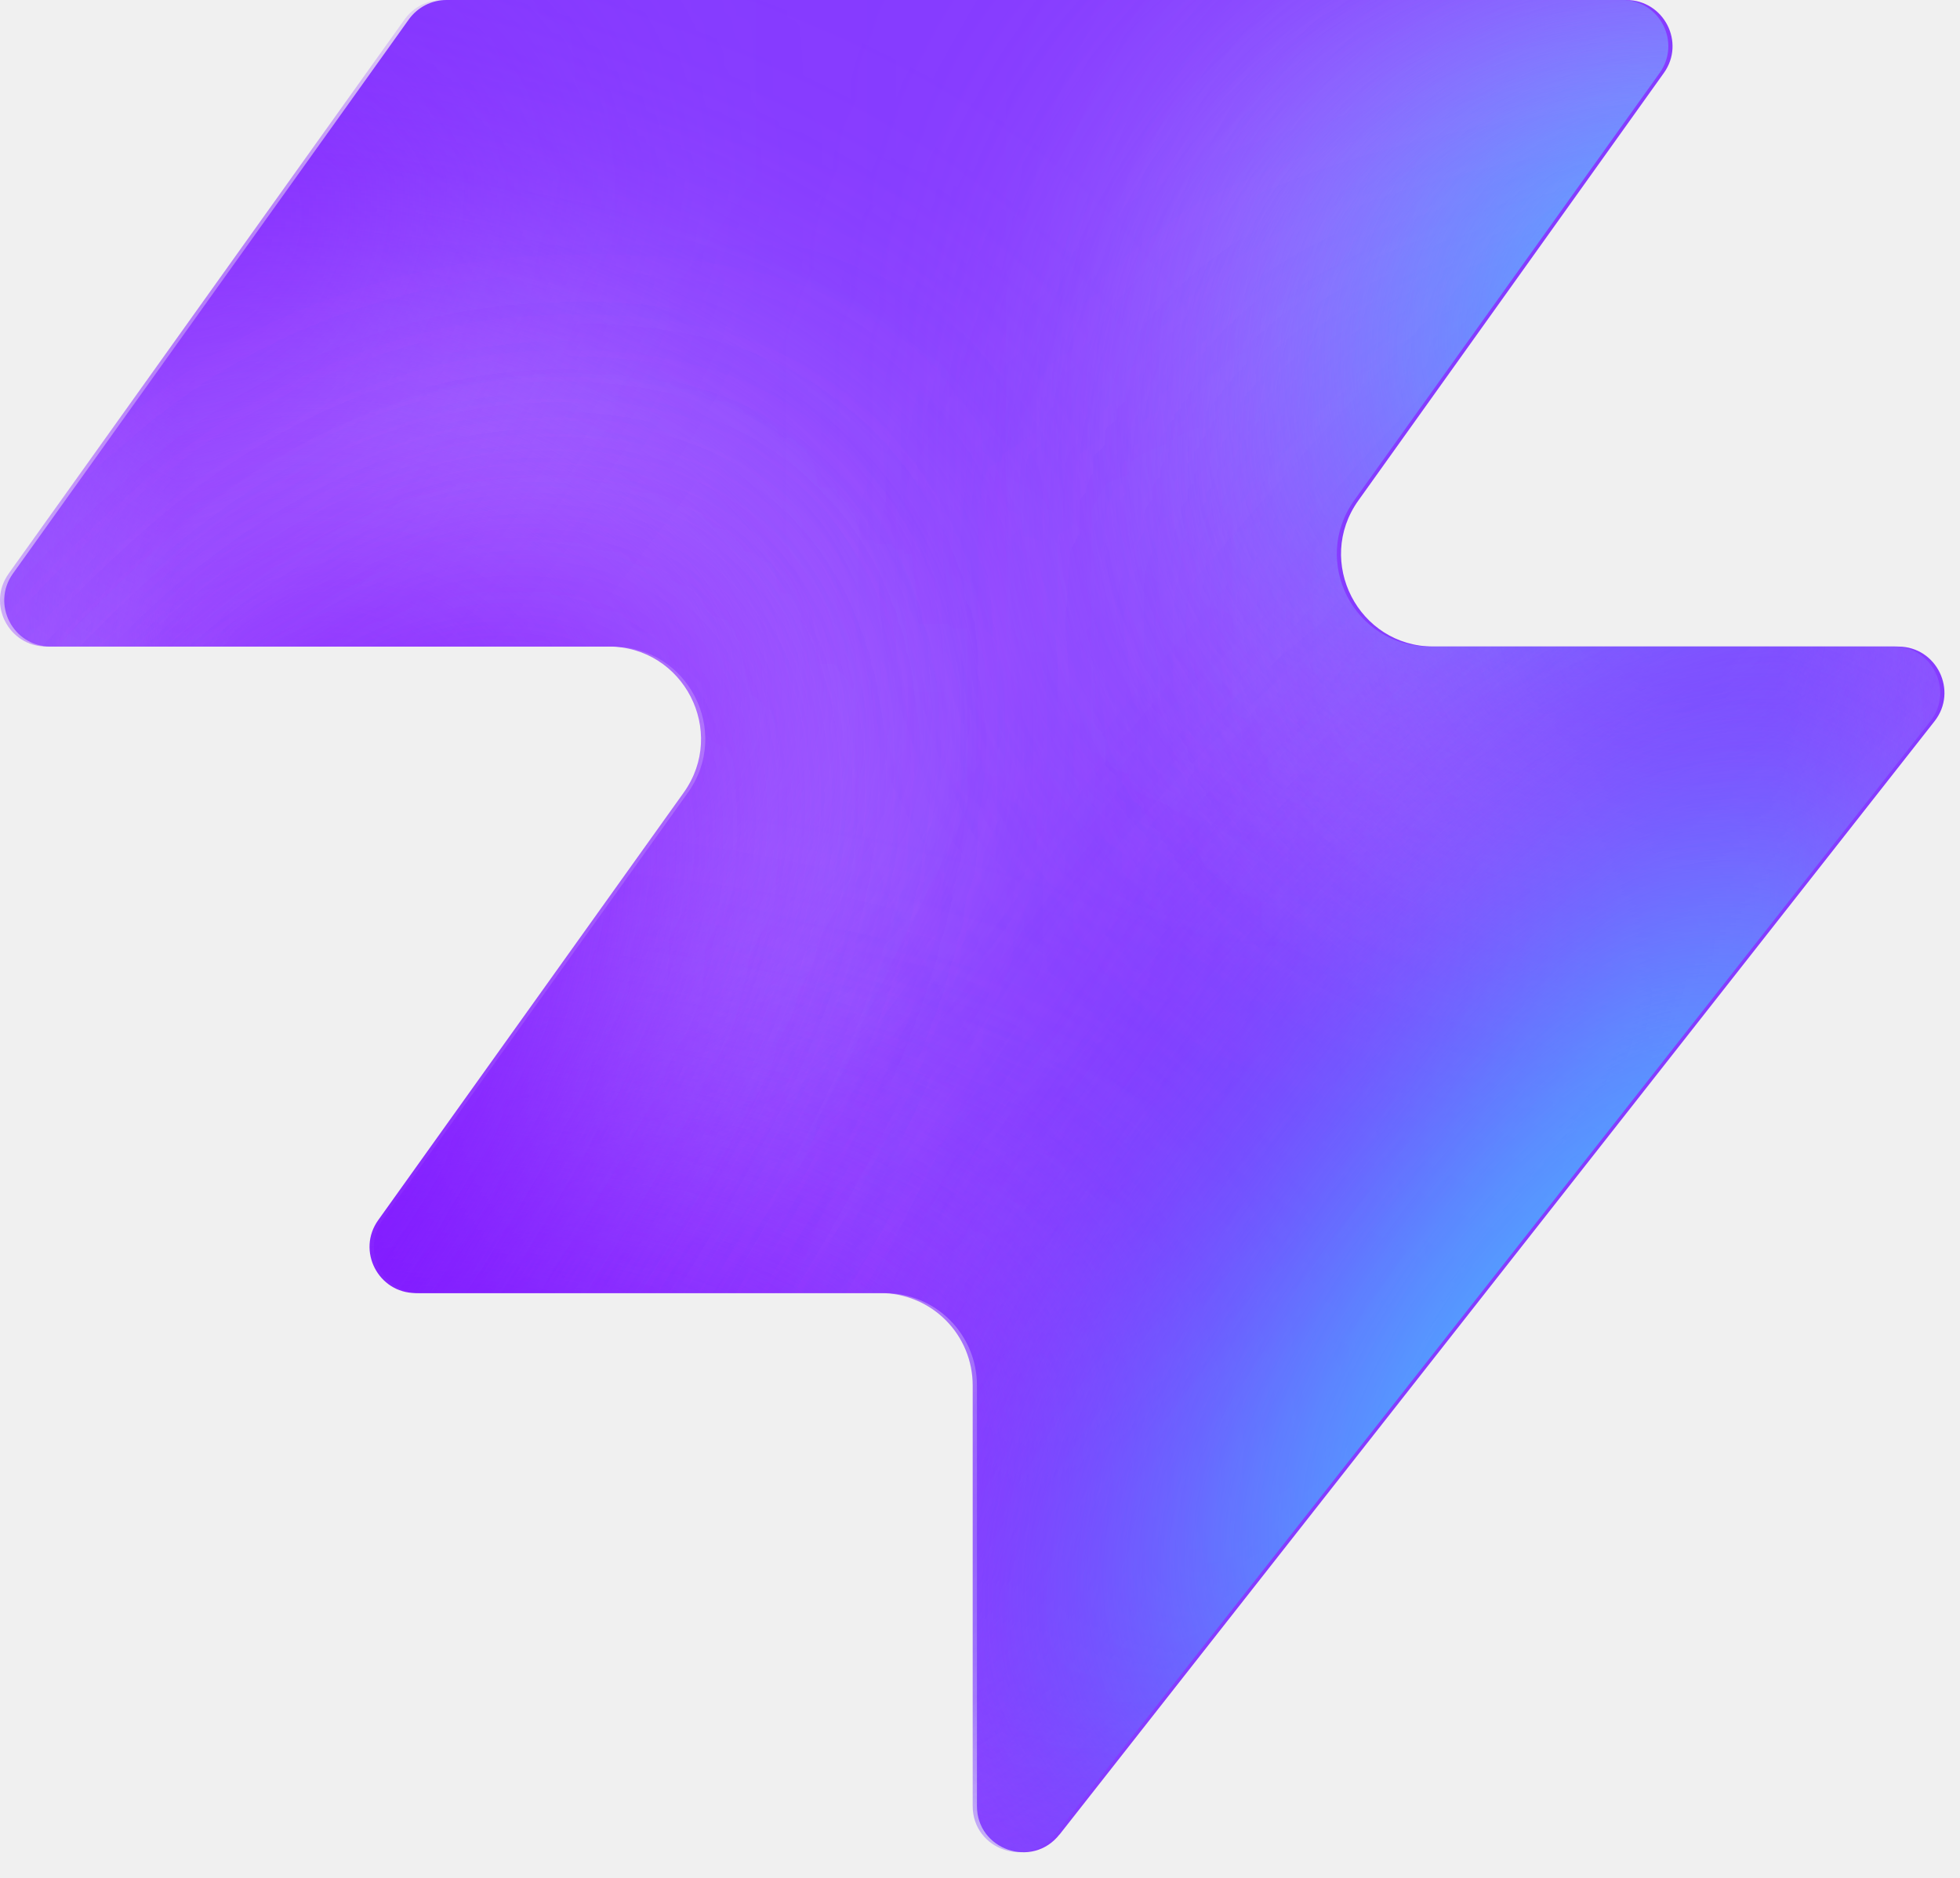
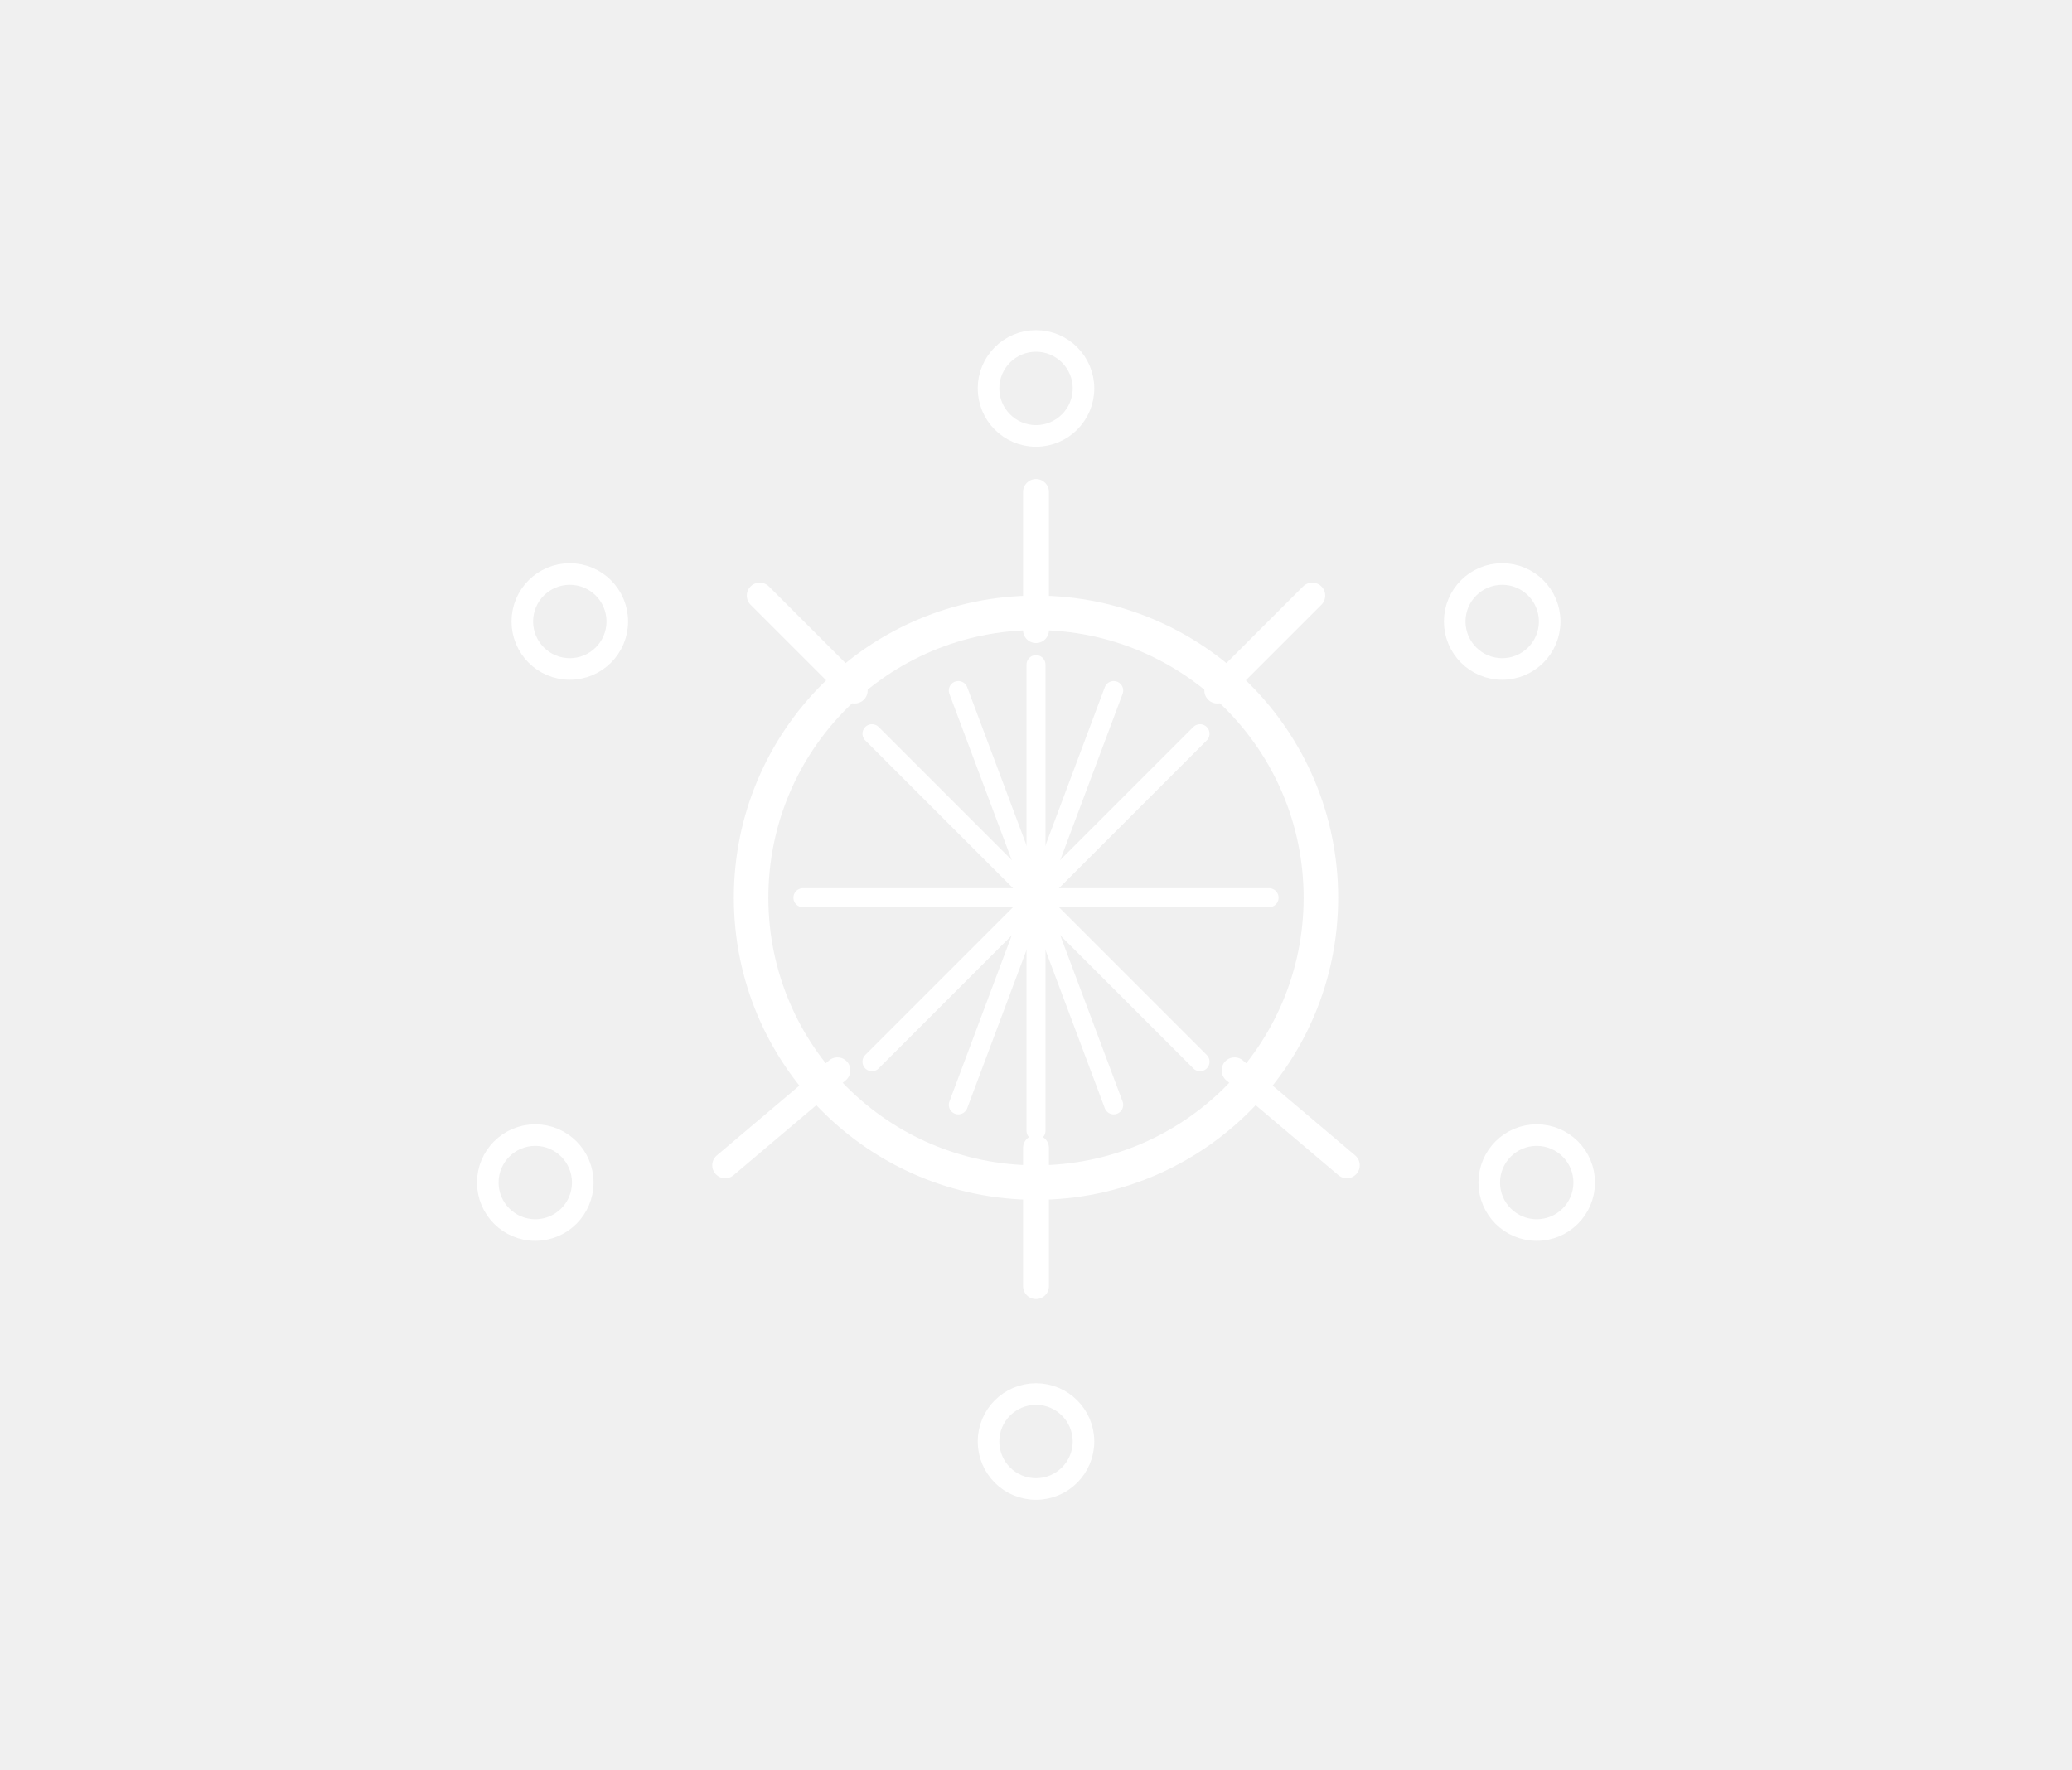
- <svg xmlns="http://www.w3.org/2000/svg" width="48" height="46" fill="none" viewBox="0 0 48 46">
-   <path fill="#863bff" d="M25.946 44.938c-.664.845-2.021.375-2.021-.698V33.937a2.26 2.26 0 0 0-2.262-2.262H10.287c-.92 0-1.456-1.04-.92-1.788l7.48-10.471c1.07-1.497 0-3.578-1.842-3.578H1.237c-.92 0-1.456-1.04-.92-1.788L10.013.474c.214-.297.556-.474.92-.474h28.894c.92 0 1.456 1.04.92 1.788l-7.48 10.471c-1.07 1.498 0 3.579 1.842 3.579h11.377c.943 0 1.473 1.088.89 1.83L25.947 44.94z" style="fill:#863bff;fill:color(display-p3 .525 .23 1);fill-opacity:1" />
-   <mask id="a" width="48" height="46" x="0" y="0" maskUnits="userSpaceOnUse" style="mask-type:alpha">
-     <path fill="#000" d="M25.842 44.938c-.664.844-2.021.375-2.021-.698V33.937a2.26 2.26 0 0 0-2.262-2.262H10.183c-.92 0-1.456-1.04-.92-1.788l7.48-10.471c1.07-1.498 0-3.579-1.842-3.579H1.133c-.92 0-1.456-1.04-.92-1.787L9.91.473c.214-.297.556-.474.92-.474h28.894c.92 0 1.456 1.04.92 1.788l-7.48 10.471c-1.07 1.498 0 3.578 1.842 3.578h11.377c.943 0 1.473 1.088.89 1.832L25.843 44.94z" style="fill:#000;fill-opacity:1" />
-   </mask>
-   <g mask="url(#a)">
-     <g filter="url(#b)">
-       <ellipse cx="5.508" cy="14.704" fill="#ede6ff" rx="5.508" ry="14.704" style="fill:#ede6ff;fill:color(display-p3 .927 .903 1);fill-opacity:1" transform="matrix(.00324 1 1 -.00324 -4.47 31.516)" />
-     </g>
-     <g filter="url(#c)">
-       <ellipse cx="10.399" cy="29.851" fill="#ede6ff" rx="10.399" ry="29.851" style="fill:#ede6ff;fill:color(display-p3 .927 .903 1);fill-opacity:1" transform="matrix(.00324 1 1 -.00324 -39.328 7.883)" />
-     </g>
-     <g filter="url(#d)">
-       <ellipse cx="5.508" cy="30.487" fill="#7e14ff" rx="5.508" ry="30.487" style="fill:#7e14ff;fill:color(display-p3 .492 .077 1);fill-opacity:1" transform="rotate(89.814 -25.913 -14.639)scale(1 -1)" />
-     </g>
-     <g filter="url(#e)">
-       <ellipse cx="5.508" cy="30.599" fill="#7e14ff" rx="5.508" ry="30.599" style="fill:#7e14ff;fill:color(display-p3 .492 .077 1);fill-opacity:1" transform="rotate(89.814 -32.644 -3.334)scale(1 -1)" />
-     </g>
-     <g filter="url(#f)">
-       <ellipse cx="5.508" cy="30.599" fill="#7e14ff" rx="5.508" ry="30.599" style="fill:#7e14ff;fill:color(display-p3 .492 .077 1);fill-opacity:1" transform="matrix(.00324 1 1 -.00324 -34.34 30.47)" />
-     </g>
-     <g filter="url(#g)">
-       <ellipse cx="14.072" cy="22.078" fill="#ede6ff" rx="14.072" ry="22.078" style="fill:#ede6ff;fill:color(display-p3 .927 .903 1);fill-opacity:1" transform="rotate(93.35 24.506 48.493)scale(-1 1)" />
-     </g>
-     <g filter="url(#h)">
-       <ellipse cx="3.47" cy="21.501" fill="#7e14ff" rx="3.47" ry="21.501" style="fill:#7e14ff;fill:color(display-p3 .492 .077 1);fill-opacity:1" transform="rotate(89.009 28.708 47.59)scale(-1 1)" />
-     </g>
-     <g filter="url(#i)">
-       <ellipse cx="3.47" cy="21.501" fill="#7e14ff" rx="3.47" ry="21.501" style="fill:#7e14ff;fill:color(display-p3 .492 .077 1);fill-opacity:1" transform="rotate(89.009 28.708 47.59)scale(-1 1)" />
-     </g>
-     <g filter="url(#j)">
-       <ellipse cx=".387" cy="8.972" fill="#7e14ff" rx="4.407" ry="29.108" style="fill:#7e14ff;fill:color(display-p3 .492 .077 1);fill-opacity:1" transform="rotate(39.51 .387 8.972)" />
-     </g>
-     <g filter="url(#k)">
-       <ellipse cx="47.523" cy="-6.092" fill="#7e14ff" rx="4.407" ry="29.108" style="fill:#7e14ff;fill:color(display-p3 .492 .077 1);fill-opacity:1" transform="rotate(37.892 47.523 -6.092)" />
-     </g>
-     <g filter="url(#l)">
-       <ellipse cx="41.412" cy="6.333" fill="#47bfff" rx="5.971" ry="9.665" style="fill:#47bfff;fill:color(display-p3 .28 .748 1);fill-opacity:1" transform="rotate(37.892 41.412 6.333)" />
-     </g>
-     <g filter="url(#m)">
-       <ellipse cx="-1.879" cy="38.332" fill="#7e14ff" rx="4.407" ry="29.108" style="fill:#7e14ff;fill:color(display-p3 .492 .077 1);fill-opacity:1" transform="rotate(37.892 -1.88 38.332)" />
-     </g>
-     <g filter="url(#n)">
-       <ellipse cx="-1.879" cy="38.332" fill="#7e14ff" rx="4.407" ry="29.108" style="fill:#7e14ff;fill:color(display-p3 .492 .077 1);fill-opacity:1" transform="rotate(37.892 -1.88 38.332)" />
-     </g>
-     <g filter="url(#o)">
-       <ellipse cx="35.651" cy="29.907" fill="#7e14ff" rx="4.407" ry="29.108" style="fill:#7e14ff;fill:color(display-p3 .492 .077 1);fill-opacity:1" transform="rotate(37.892 35.651 29.907)" />
-     </g>
-     <g filter="url(#p)">
-       <ellipse cx="38.418" cy="32.4" fill="#47bfff" rx="5.971" ry="15.297" style="fill:#47bfff;fill:color(display-p3 .28 .748 1);fill-opacity:1" transform="rotate(37.892 38.418 32.4)" />
-     </g>
+ <svg xmlns="http://www.w3.org/2000/svg" width="240" height="205" viewBox="0 0 240 205" fill="none">
+   <g stroke="white" stroke-linecap="round" stroke-linejoin="round">
+     <path d="M120 57 L120 73" stroke-width="3" />
+     <path d="M88 69 L99 80" stroke-width="3" />
+     <path d="M152 69 L141 80" stroke-width="3" />
+     <path d="M84 135 L97 124" stroke-width="3" />
+     <path d="M156 135 L143 124" stroke-width="3" />
+     <path d="M120 149 L120 133" stroke-width="3" />
+     <circle cx="120" cy="45" r="5.5" stroke-width="2.5" />
+     <circle cx="66" cy="72" r="5.5" stroke-width="2.5" />
+     <circle cx="174" cy="72" r="5.5" stroke-width="2.5" />
+     <circle cx="62" cy="137" r="5.5" stroke-width="2.5" />
+     <circle cx="178" cy="137" r="5.5" stroke-width="2.5" />
+     <circle cx="120" cy="167" r="5.5" stroke-width="2.5" />
+     <circle cx="120" cy="104" r="33" stroke-width="4" />
+     <circle cx="120" cy="104" r="2.5" fill="white" stroke="none" />
+     <path d="M120 77 L120 131" stroke-width="2.2" />
+     <path d="M93 104 L147 104" stroke-width="2.2" />
+     <path d="M101 85 L139 123" stroke-width="2.2" />
+     <path d="M139 85 L101 123" stroke-width="2.2" />
+     <path d="M111 80 L129 128" stroke-width="2.2" />
+     <path d="M129 80 L111 128" stroke-width="2.2" />
  </g>
-   <defs>
-     <filter id="b" width="60.045" height="41.654" x="-19.77" y="16.149" color-interpolation-filters="sRGB" filterUnits="userSpaceOnUse">
-       <feFlood flood-opacity="0" result="BackgroundImageFix" />
-       <feBlend in="SourceGraphic" in2="BackgroundImageFix" result="shape" />
-       <feGaussianBlur result="effect1_foregroundBlur_2002_17158" stdDeviation="7.659" />
-     </filter>
-     <filter id="c" width="90.34" height="51.437" x="-54.613" y="-7.533" color-interpolation-filters="sRGB" filterUnits="userSpaceOnUse">
-       <feFlood flood-opacity="0" result="BackgroundImageFix" />
-       <feBlend in="SourceGraphic" in2="BackgroundImageFix" result="shape" />
-       <feGaussianBlur result="effect1_foregroundBlur_2002_17158" stdDeviation="7.659" />
-     </filter>
-     <filter id="d" width="79.355" height="29.4" x="-49.64" y="2.03" color-interpolation-filters="sRGB" filterUnits="userSpaceOnUse">
-       <feFlood flood-opacity="0" result="BackgroundImageFix" />
-       <feBlend in="SourceGraphic" in2="BackgroundImageFix" result="shape" />
-       <feGaussianBlur result="effect1_foregroundBlur_2002_17158" stdDeviation="4.596" />
-     </filter>
-     <filter id="e" width="79.579" height="29.4" x="-45.045" y="20.029" color-interpolation-filters="sRGB" filterUnits="userSpaceOnUse">
-       <feFlood flood-opacity="0" result="BackgroundImageFix" />
-       <feBlend in="SourceGraphic" in2="BackgroundImageFix" result="shape" />
-       <feGaussianBlur result="effect1_foregroundBlur_2002_17158" stdDeviation="4.596" />
-     </filter>
-     <filter id="f" width="79.579" height="29.4" x="-43.513" y="21.178" color-interpolation-filters="sRGB" filterUnits="userSpaceOnUse">
-       <feFlood flood-opacity="0" result="BackgroundImageFix" />
-       <feBlend in="SourceGraphic" in2="BackgroundImageFix" result="shape" />
-       <feGaussianBlur result="effect1_foregroundBlur_2002_17158" stdDeviation="4.596" />
-     </filter>
-     <filter id="g" width="74.749" height="58.852" x="15.756" y="-17.901" color-interpolation-filters="sRGB" filterUnits="userSpaceOnUse">
-       <feFlood flood-opacity="0" result="BackgroundImageFix" />
-       <feBlend in="SourceGraphic" in2="BackgroundImageFix" result="shape" />
-       <feGaussianBlur result="effect1_foregroundBlur_2002_17158" stdDeviation="7.659" />
-     </filter>
-     <filter id="h" width="61.377" height="25.362" x="23.548" y="2.284" color-interpolation-filters="sRGB" filterUnits="userSpaceOnUse">
-       <feFlood flood-opacity="0" result="BackgroundImageFix" />
-       <feBlend in="SourceGraphic" in2="BackgroundImageFix" result="shape" />
-       <feGaussianBlur result="effect1_foregroundBlur_2002_17158" stdDeviation="4.596" />
-     </filter>
-     <filter id="i" width="61.377" height="25.362" x="23.548" y="2.284" color-interpolation-filters="sRGB" filterUnits="userSpaceOnUse">
-       <feFlood flood-opacity="0" result="BackgroundImageFix" />
-       <feBlend in="SourceGraphic" in2="BackgroundImageFix" result="shape" />
-       <feGaussianBlur result="effect1_foregroundBlur_2002_17158" stdDeviation="4.596" />
-     </filter>
-     <filter id="j" width="56.045" height="63.649" x="-27.636" y="-22.853" color-interpolation-filters="sRGB" filterUnits="userSpaceOnUse">
-       <feFlood flood-opacity="0" result="BackgroundImageFix" />
-       <feBlend in="SourceGraphic" in2="BackgroundImageFix" result="shape" />
-       <feGaussianBlur result="effect1_foregroundBlur_2002_17158" stdDeviation="4.596" />
-     </filter>
-     <filter id="k" width="54.814" height="64.646" x="20.116" y="-38.415" color-interpolation-filters="sRGB" filterUnits="userSpaceOnUse">
-       <feFlood flood-opacity="0" result="BackgroundImageFix" />
-       <feBlend in="SourceGraphic" in2="BackgroundImageFix" result="shape" />
-       <feGaussianBlur result="effect1_foregroundBlur_2002_17158" stdDeviation="4.596" />
-     </filter>
-     <filter id="l" width="33.541" height="35.313" x="24.641" y="-11.323" color-interpolation-filters="sRGB" filterUnits="userSpaceOnUse">
-       <feFlood flood-opacity="0" result="BackgroundImageFix" />
-       <feBlend in="SourceGraphic" in2="BackgroundImageFix" result="shape" />
-       <feGaussianBlur result="effect1_foregroundBlur_2002_17158" stdDeviation="4.596" />
-     </filter>
-     <filter id="m" width="54.814" height="64.646" x="-29.286" y="6.009" color-interpolation-filters="sRGB" filterUnits="userSpaceOnUse">
-       <feFlood flood-opacity="0" result="BackgroundImageFix" />
-       <feBlend in="SourceGraphic" in2="BackgroundImageFix" result="shape" />
-       <feGaussianBlur result="effect1_foregroundBlur_2002_17158" stdDeviation="4.596" />
-     </filter>
-     <filter id="n" width="54.814" height="64.646" x="-29.286" y="6.009" color-interpolation-filters="sRGB" filterUnits="userSpaceOnUse">
-       <feFlood flood-opacity="0" result="BackgroundImageFix" />
-       <feBlend in="SourceGraphic" in2="BackgroundImageFix" result="shape" />
-       <feGaussianBlur result="effect1_foregroundBlur_2002_17158" stdDeviation="4.596" />
-     </filter>
-     <filter id="o" width="54.814" height="64.646" x="8.244" y="-2.416" color-interpolation-filters="sRGB" filterUnits="userSpaceOnUse">
-       <feFlood flood-opacity="0" result="BackgroundImageFix" />
-       <feBlend in="SourceGraphic" in2="BackgroundImageFix" result="shape" />
-       <feGaussianBlur result="effect1_foregroundBlur_2002_17158" stdDeviation="4.596" />
-     </filter>
-     <filter id="p" width="39.409" height="43.623" x="18.713" y="10.588" color-interpolation-filters="sRGB" filterUnits="userSpaceOnUse">
-       <feFlood flood-opacity="0" result="BackgroundImageFix" />
-       <feBlend in="SourceGraphic" in2="BackgroundImageFix" result="shape" />
-       <feGaussianBlur result="effect1_foregroundBlur_2002_17158" stdDeviation="4.596" />
-     </filter>
-   </defs>
</svg>
